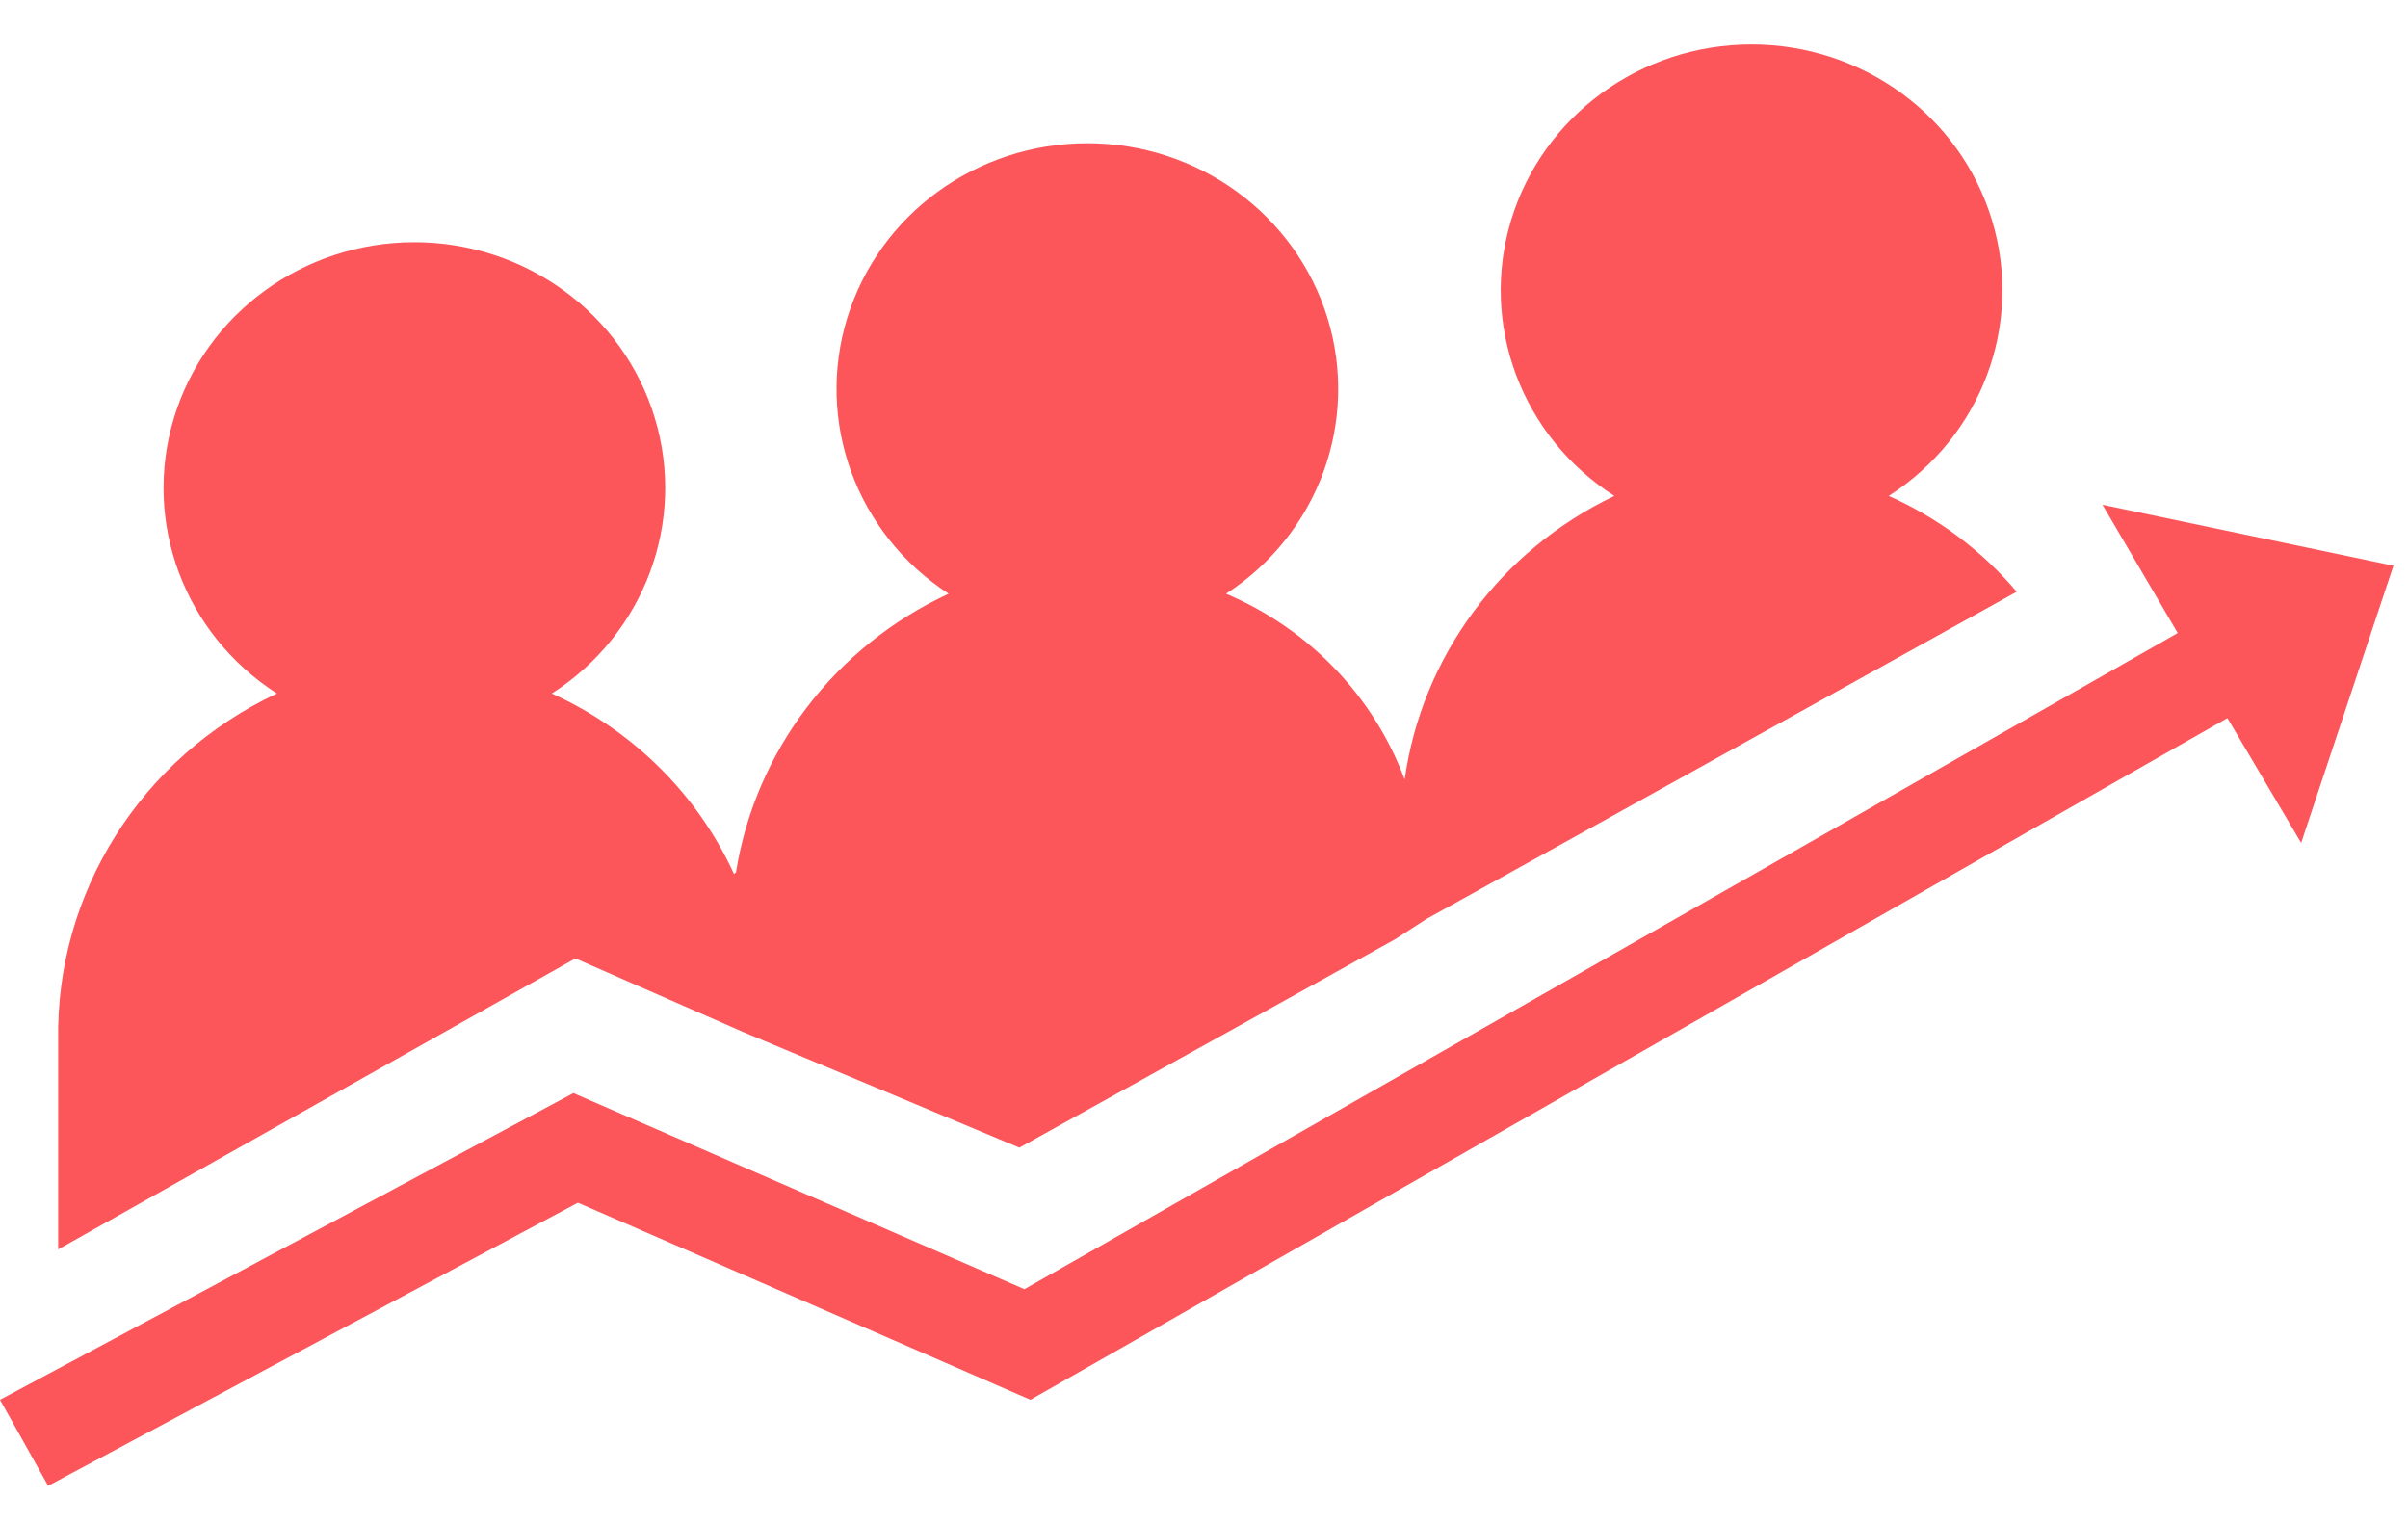
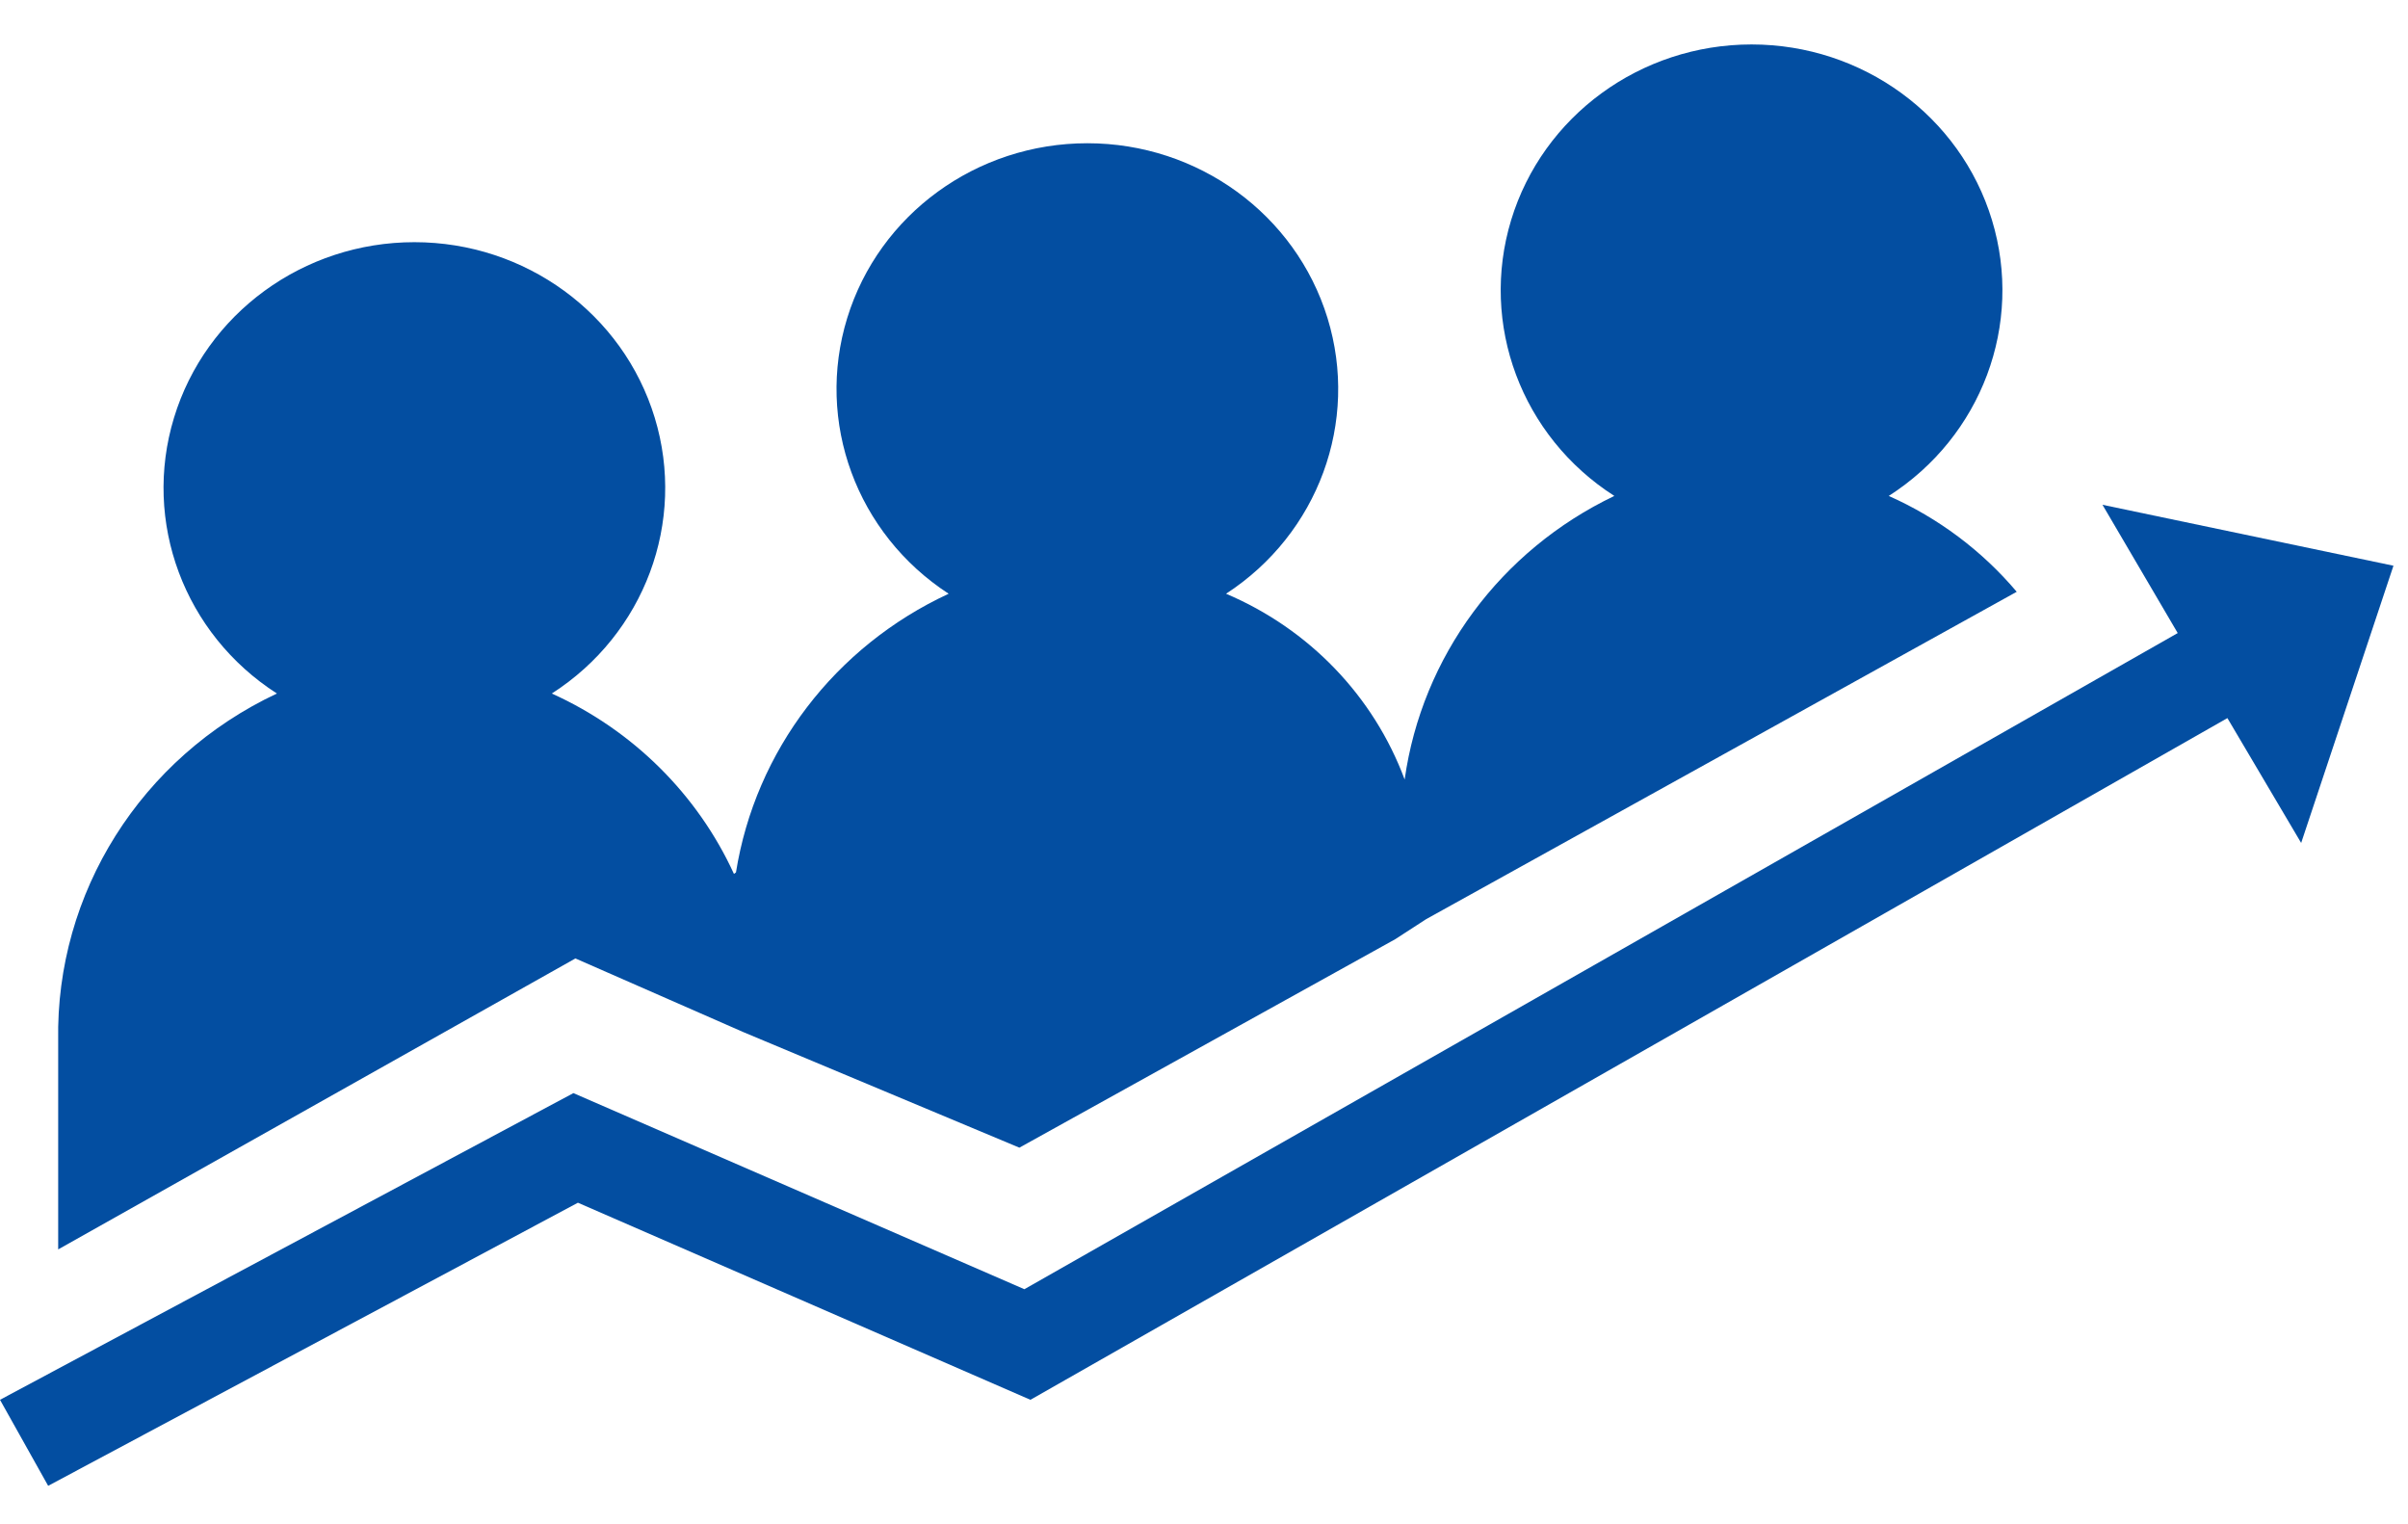
<svg xmlns="http://www.w3.org/2000/svg" width="49px" height="31px" viewBox="0 0 49 31" version="1.1">
  <g id="icon-lgp" stroke="none" stroke-width="1" fill="none" fill-rule="evenodd">
-     <g id="noun_Lead-Generation_2077824" fill="#FC565B" fill-rule="nonzero">
-       <g id="Group">
-         <polygon id="Path" points="48.704 11.51 42.783 10.27 44.314 12.88 20.845 26.23 11.668 22.24 0 28.48 0.98 30.23 11.76 24.47 20.968 28.48 45.325 14.61 46.826 17.15" />
-         <path d="M14.812,19.17 C14.813,18.704 14.854,18.239 14.935,17.78 C15.434,18.843 15.691,20 15.69,21.17 L15.69,21.17 C15.691,20 15.434,18.843 14.935,17.78 C14.854,18.239 14.813,18.704 14.812,19.17 L14.812,19.17 Z" id="Path" />
-         <path d="M14.935,17.78 C14.192,16.159 12.876,14.856 11.229,14.11 C13.117,12.899 13.968,10.616 13.323,8.498 C12.678,6.379 10.689,4.928 8.432,4.928 C6.175,4.928 4.186,6.379 3.541,8.498 C2.896,10.616 3.747,12.899 5.635,14.11 C2.87,15.408 1.131,18.167 1.184,21.17 L1.184,25.42 L11.709,19.5 L15.129,21 L15.129,21 L20.743,23.35 L28.389,19.11 L29.022,18.7 L41.038,12.04 C40.332,11.205 39.442,10.538 38.434,10.09 C40.325,8.88 41.179,6.597 40.534,4.478 C39.89,2.358 37.9,0.904 35.642,0.904 C33.384,0.904 31.395,2.358 30.75,4.478 C30.106,6.597 30.96,8.88 32.85,10.09 C30.535,11.196 28.935,13.36 28.583,15.86 C27.953,14.165 26.639,12.798 24.949,12.08 C26.825,10.861 27.663,8.581 27.013,6.47 C26.363,4.359 24.378,2.914 22.127,2.914 C19.875,2.914 17.89,4.359 17.24,6.47 C16.59,8.581 17.428,10.861 19.304,12.08 C16.992,13.152 15.372,15.275 14.976,17.75" id="Path" />
+     <g id="noun_Lead-Generation_2077824" transform="translate(0, 0.904337)" fill="#034EA1" fill-rule="nonzero">
+       <g id="Group" transform="translate(0, -0)">
+         <polygon id="Path" points="48.704 10.606 42.783 9.366 44.314 11.976 20.845 25.326 11.668 21.336 0 27.576 0.98 29.326 11.76 23.566 20.968 27.576 45.325 13.706 46.826 16.246" />
+         <path d="M14.812,18.266 C14.813,17.8 14.854,17.335 14.935,16.876 C15.434,17.939 15.691,19.095 15.69,20.266 L15.69,20.266 C15.691,19.095 15.434,17.939 14.935,16.876 C14.854,17.335 14.813,17.8 14.812,18.266 L14.812,18.266 Z" id="Path" />
+         <path d="M14.935,16.876 C14.192,15.255 12.876,13.951 11.229,13.206 C13.117,11.994 13.968,9.712 13.323,7.594 C12.678,5.475 10.689,4.023 8.432,4.023 C6.175,4.023 4.186,5.475 3.541,7.594 C2.896,9.712 3.747,11.994 5.635,13.206 C2.87,14.504 1.131,17.262 1.184,20.266 L1.184,24.516 L11.709,18.596 L15.129,20.096 L15.129,20.096 L20.743,22.446 L28.389,18.206 L29.022,17.796 L41.038,11.136 C40.332,10.301 39.442,9.634 38.434,9.186 C40.325,7.976 41.179,5.693 40.534,3.573 C39.89,1.453 37.9,-7.10542736e-15 35.642,-7.10542736e-15 C33.384,-7.10542736e-15 31.395,1.453 30.75,3.573 C30.106,5.693 30.96,7.976 32.85,9.186 C30.535,10.292 28.935,12.456 28.583,14.956 C27.953,13.26 26.639,11.893 24.949,11.176 C26.825,9.956 27.663,7.677 27.013,5.566 C26.363,3.454 24.378,2.01 22.127,2.01 C19.875,2.01 17.89,3.454 17.24,5.566 C16.59,7.677 17.428,9.956 19.304,11.176 C16.992,12.248 15.372,14.37 14.976,16.846" id="Path" />
      </g>
    </g>
  </g>
</svg>
